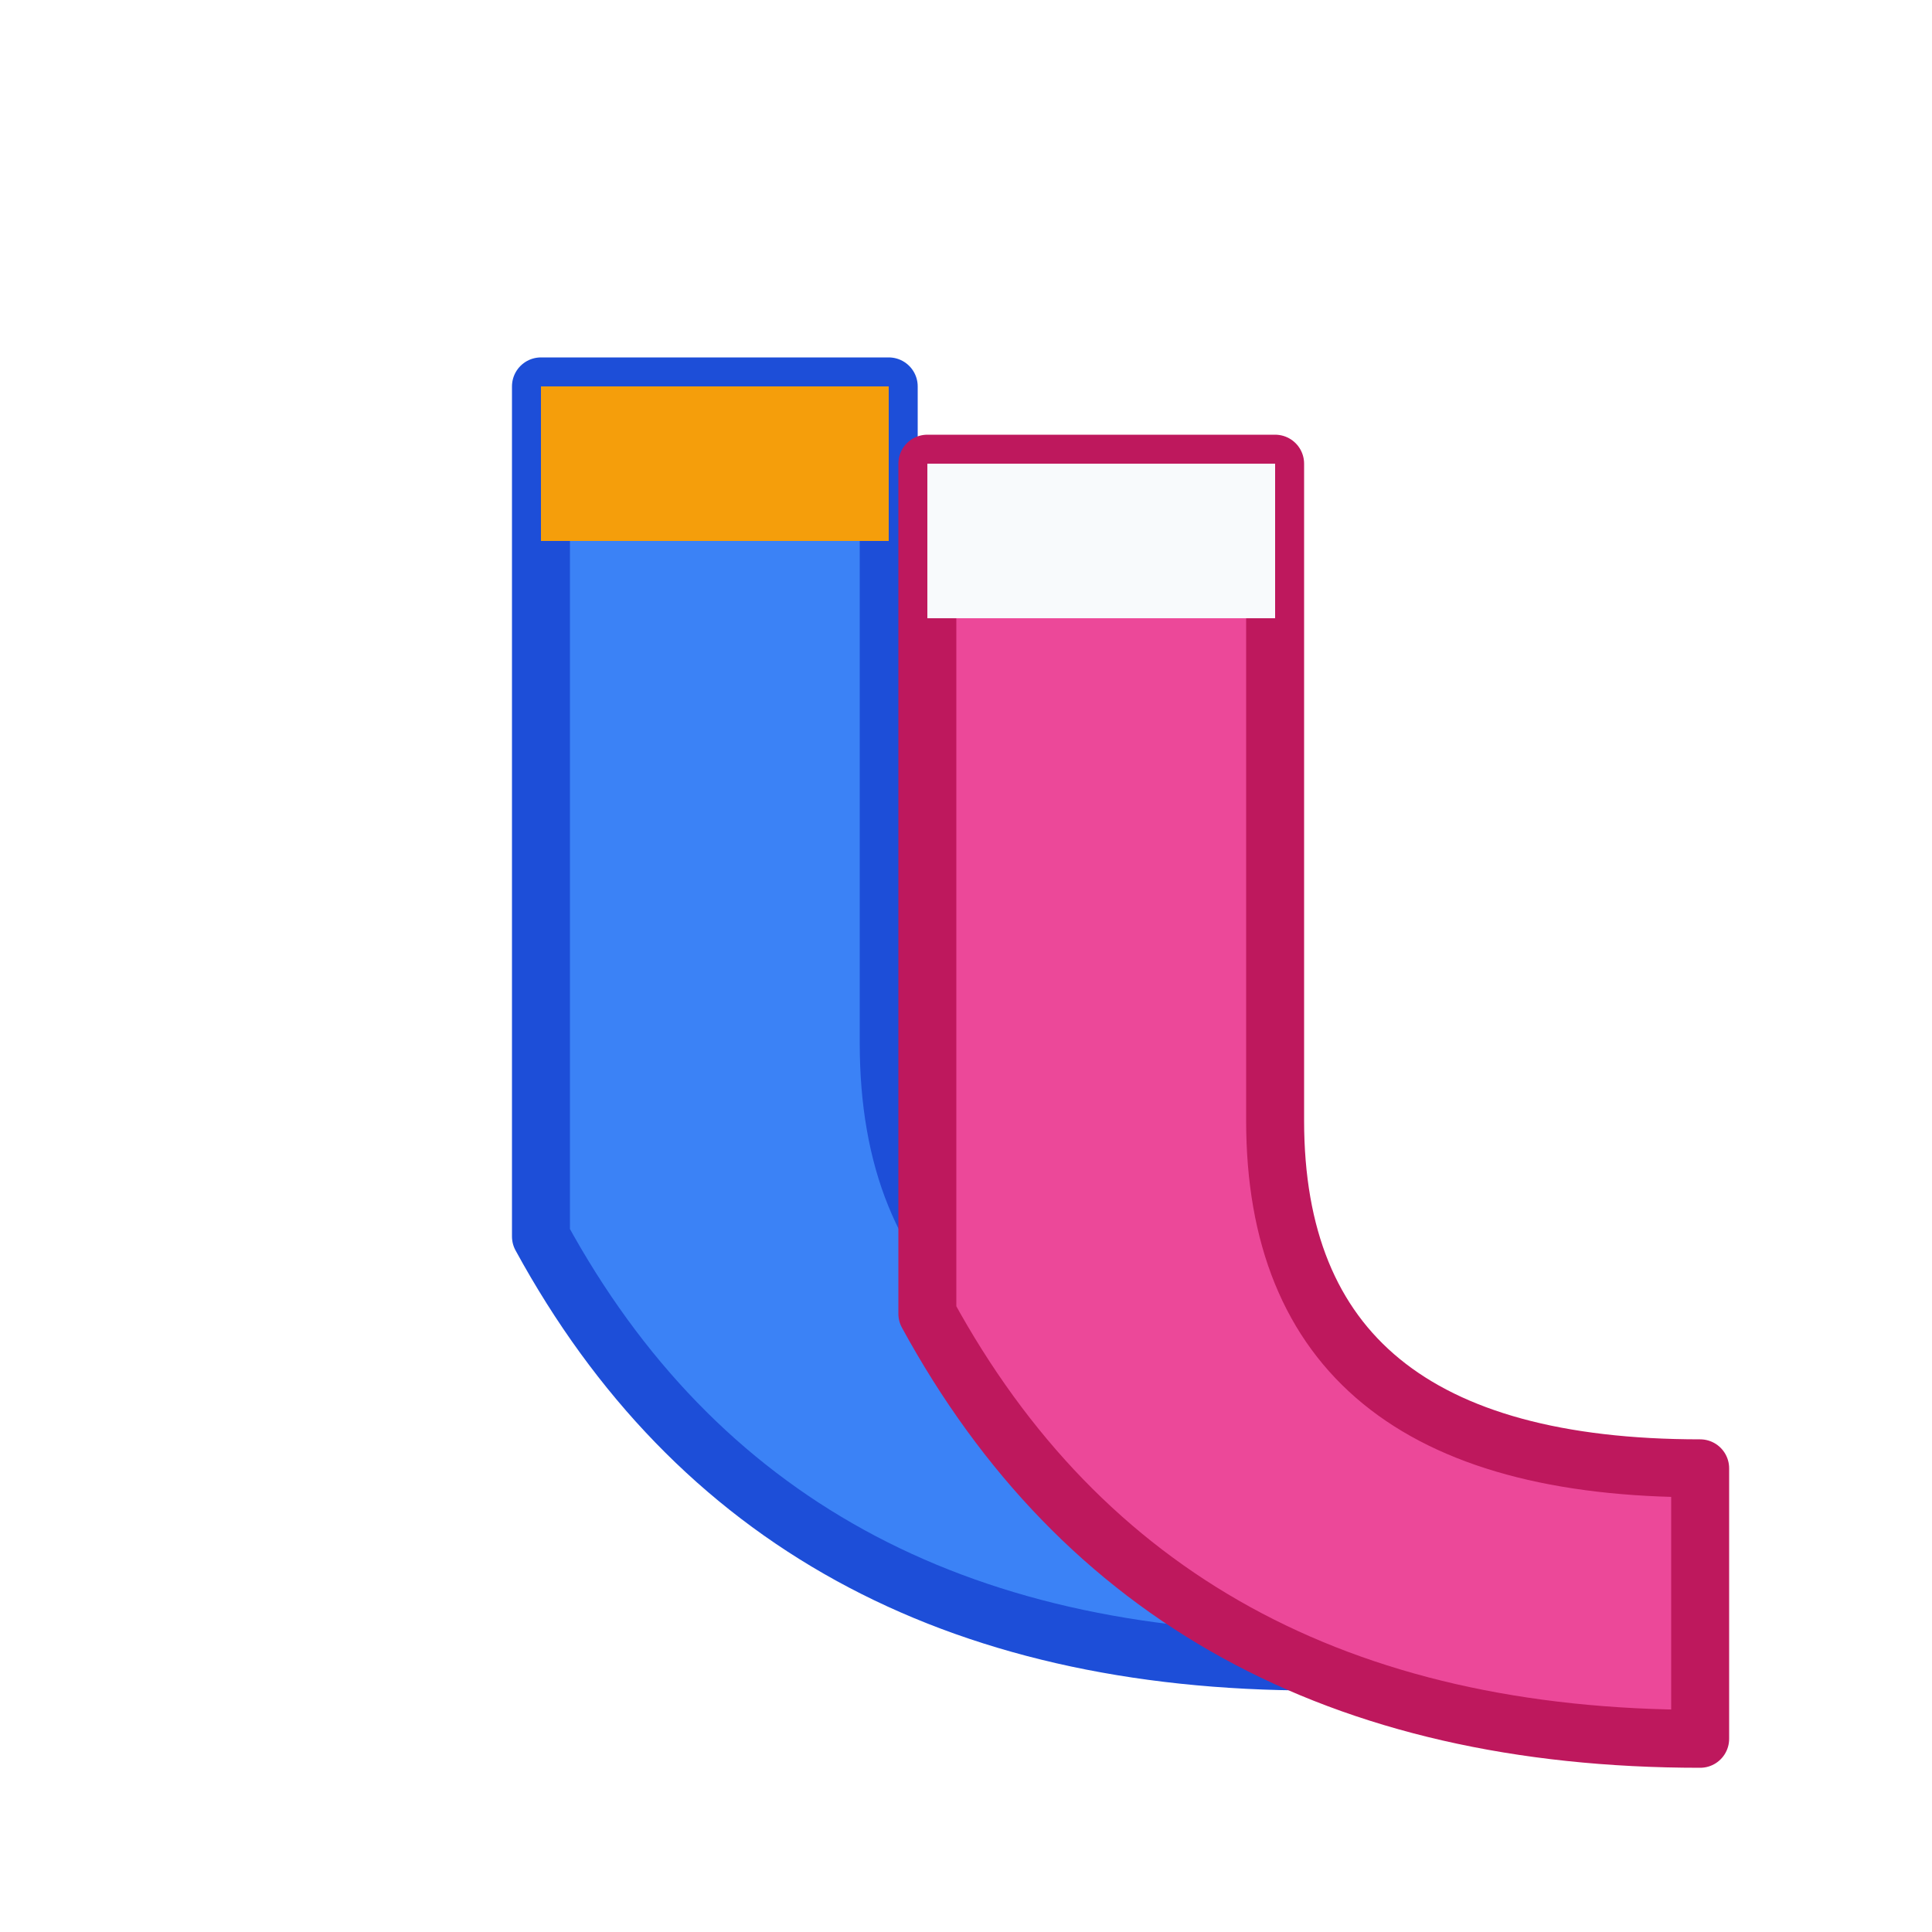
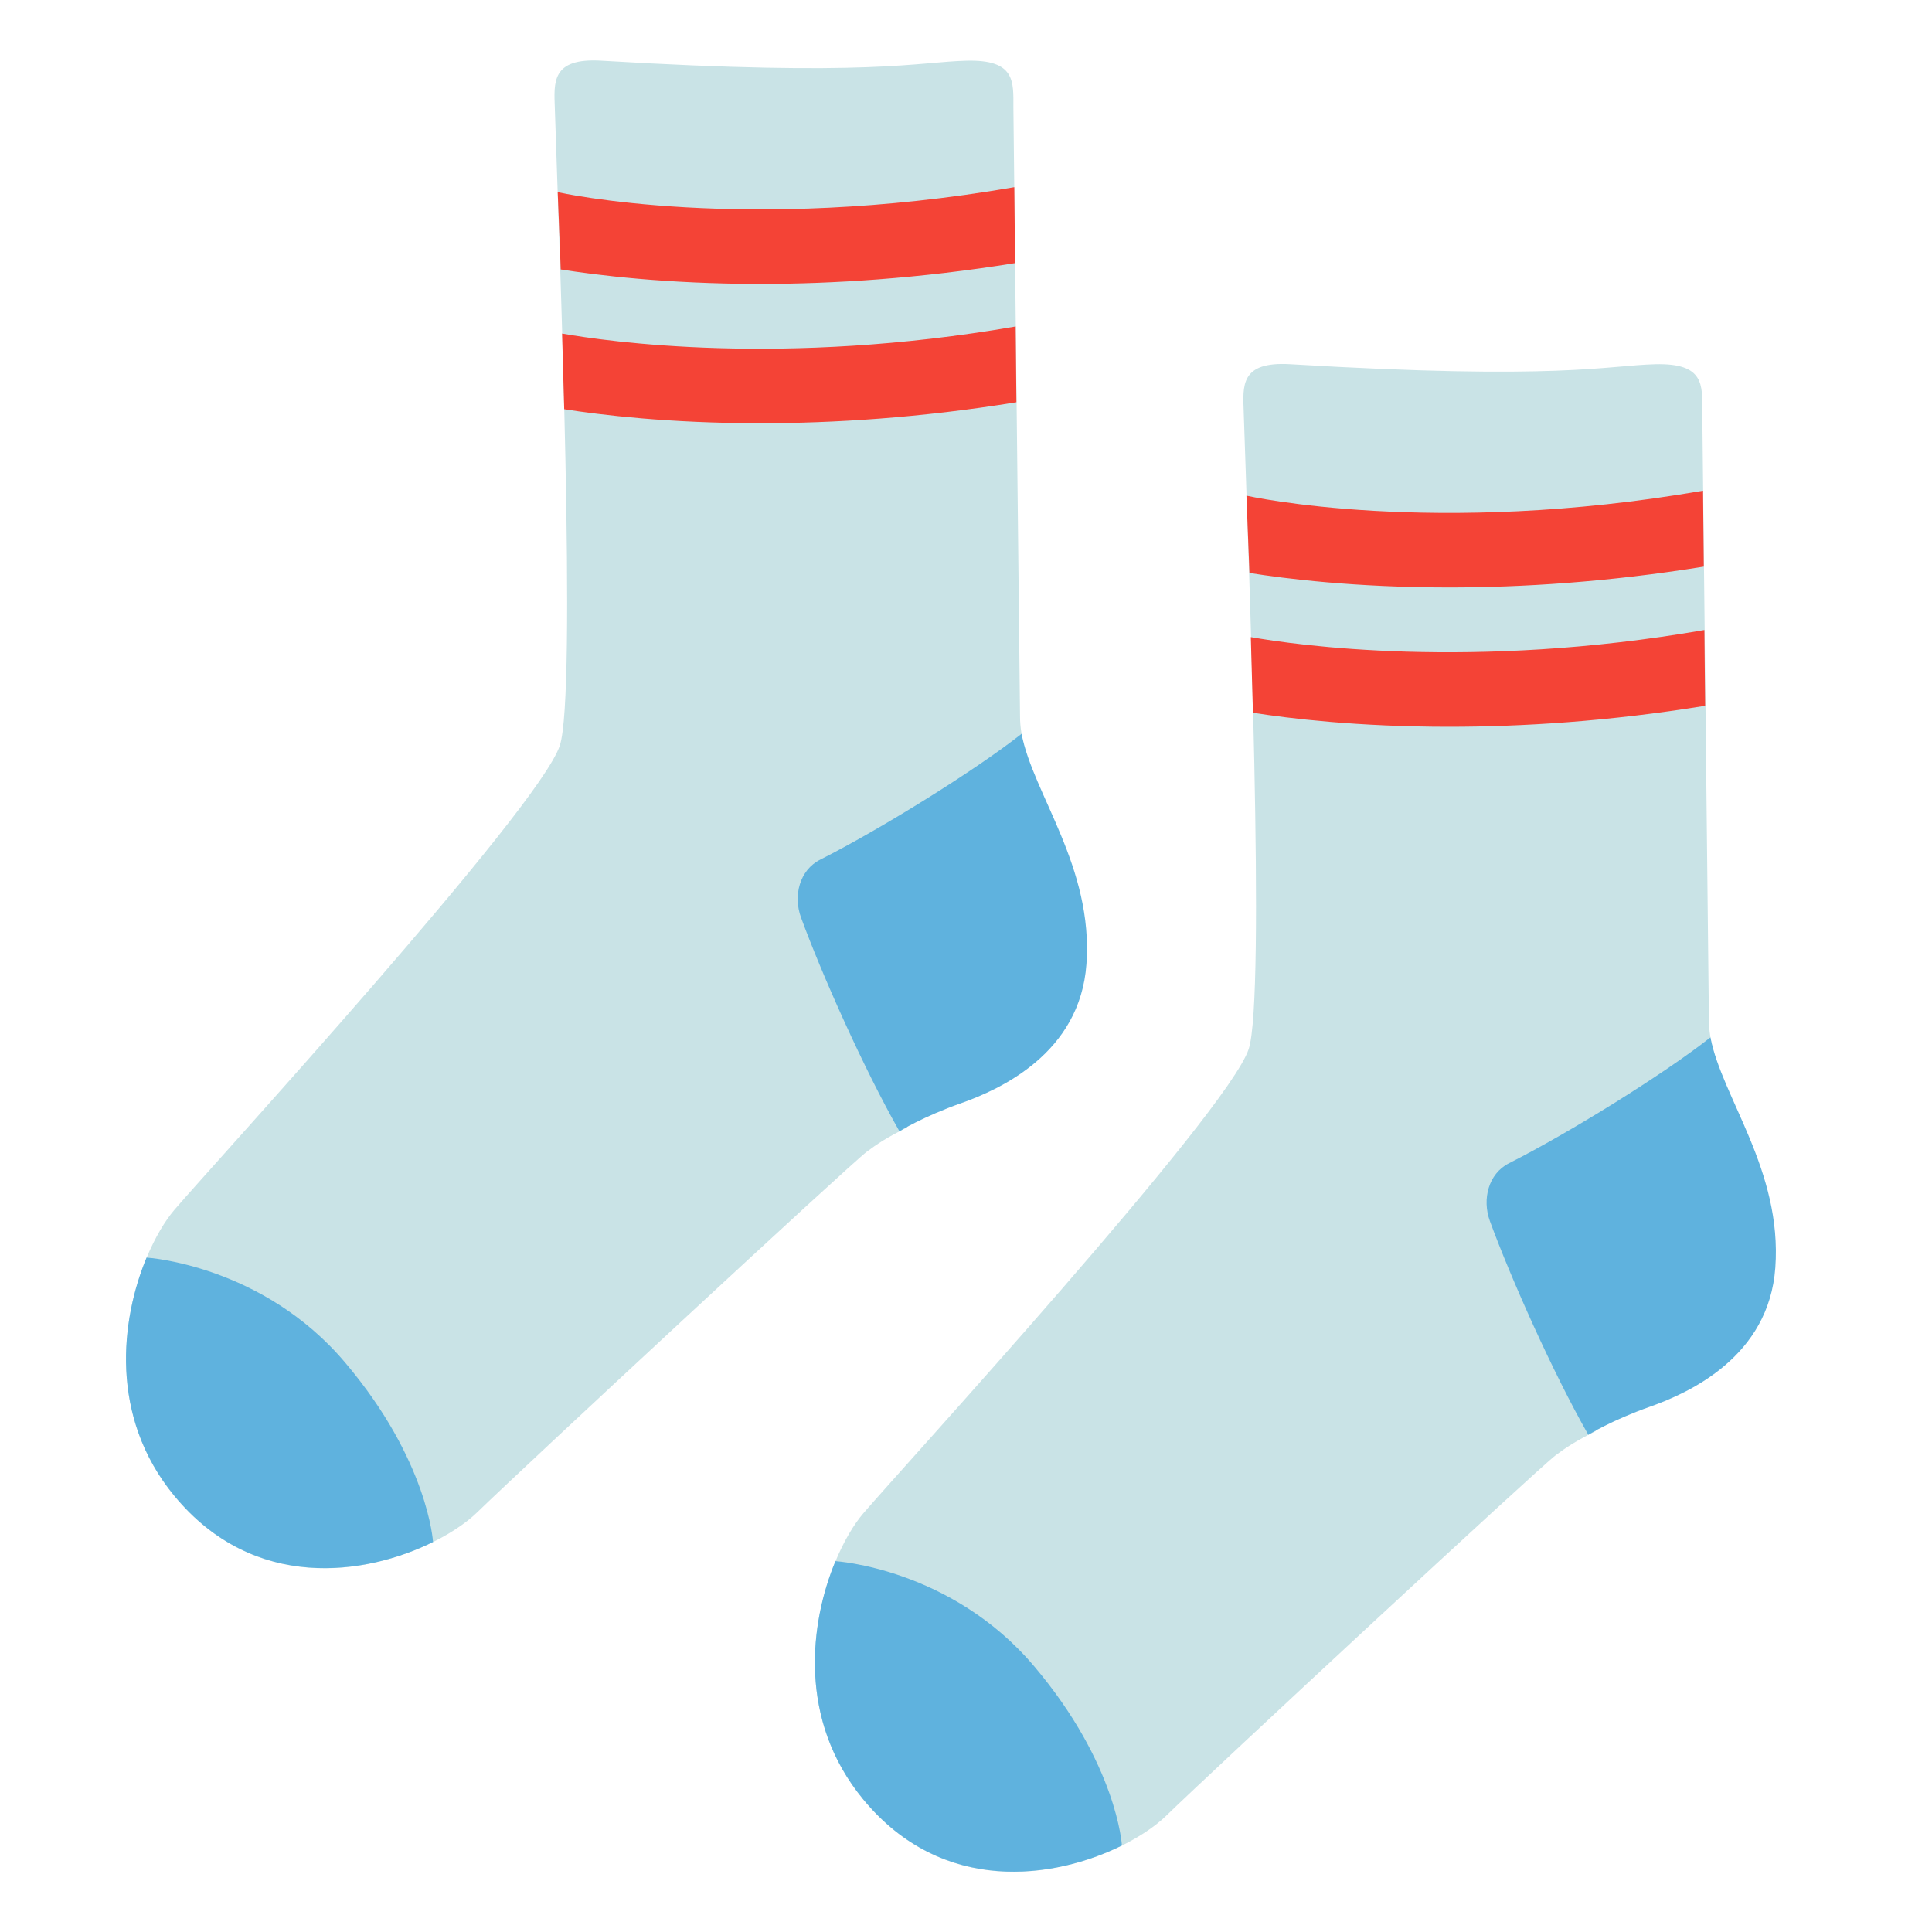
- <svg xmlns="http://www.w3.org/2000/svg" viewBox="0 0 100 100" fill="none">
-   <path d="M28 20 L46 20 L46 54 Q46 72 68 72 L68 86 Q40 86 28 64 Z" fill="#3B82F6" stroke="#1D4ED8" stroke-width="3" stroke-linejoin="round" />
-   <rect x="28" y="20" width="18" height="8" fill="#F59E0B" />
-   <path d="M48 24 L66 24 L66 58 Q66 76 88 76 L88 90 Q60 90 48 68 Z" fill="#EC4899" stroke="#BE185D" stroke-width="3" stroke-linejoin="round" />
-   <rect x="48" y="24" width="18" height="8" fill="#F8FAFC" />
+ <svg xmlns="http://www.w3.org/2000/svg" viewBox="0 0 128 128" aria-hidden="true" role="img" class="iconify iconify--noto" preserveAspectRatio="xMidYMid meet" fill="#000000">
+   <g id="SVGRepo_bgCarrier" stroke-width="0" />
+   <g id="SVGRepo_tracerCarrier" stroke-linecap="round" stroke-linejoin="round" />
+   <g id="SVGRepo_iconCarrier">
+     <path d="M85.49 24.13c17.85 1.07 20.95.08 24.19 0c3.25-.08 3.1 1.39 3.1 3.1l.44 40.38c0 .66.13 1.41.34 2.22l-7.83 24.98c-1.31.65-1.98 1.09-2.67 1.61c-1.1.82-22.8 20.96-25.82 23.9c-3.02 2.93-13.31 7.08-20.05-1.1c-5.77-7-2.45-16.08 0-18.95S81.35 73.71 82.73 69.5c1.13-3.46-.03-32.96-.33-42.19c-.06-1.74-.25-3.38 3.09-3.18z" fill="#c9e3e6"> </path>
+     <g fill="#5fb2de">
+       <path d="M117.62 83.98c.46-6.42-3.52-11.24-4.3-15.25c-3.14 2.47-9.37 6.33-13.35 8.34c-1.36.69-1.79 2.39-1.26 3.83c1.36 3.72 4.16 10.02 6.52 14.16c0 0 1.55-.97 4.11-1.87c2.56-.91 7.86-3.3 8.28-9.21z"> </path>
+       <path d="M55.35 103.43c-1.7 4.09-2.5 10.52 1.84 15.78c5.27 6.39 12.7 5.26 17.14 3.06c0 0-.31-5.37-5.81-11.87c-5.5-6.51-13.17-6.97-13.17-6.97z"> </path>
+     </g>
+     <path d="M96 38.92c-6.26 0-10.89-.59-13.22-.96l-.2-5.12c.13.03 12.4 2.76 30.25-.33l.05 5.03c-6.37 1.03-12.1 1.38-16.88 1.38z" fill="#f44336"> </path>
+     <path d="M96 48.15c-6.05 0-10.59-.55-12.99-.93l-.14-5.01c2.95.52 14.61 2.21 30.05-.47l.05 5.02c-6.4 1.04-12.16 1.39-16.97 1.39z" fill="#f44336"> </path>
+     <g>
+       <path d="M39.85 4.02c17.85 1.07 20.95.08 24.19 0c3.25-.08 3.1 1.39 3.1 3.1l.44 40.38c0 .66.13 1.41.34 2.22L60.09 74.7c-1.31.65-1.98 1.09-2.67 1.61c-1.1.82-22.8 20.96-25.82 23.9c-3.02 2.93-13.31 7.08-20.05-1.1c-5.77-7-2.45-16.08 0-18.95C14 77.28 35.72 53.6 37.09 49.39c1.13-3.46-.03-32.96-.33-42.19c-.06-1.74-.25-3.38 3.09-3.18z" fill="#c9e3e6"> </path>
+       <g fill="#5fb2de">
+         <path d="M71.98 63.87c.46-6.42-3.52-11.24-4.3-15.25c-3.14 2.47-9.37 6.33-13.35 8.34c-1.36.69-1.79 2.39-1.26 3.83c1.36 3.72 4.16 10.02 6.52 14.16c0 0 1.55-.97 4.11-1.87c2.56-.91 7.86-3.3 8.28-9.21z"> </path>
+         <path d="M9.71 83.32c-1.7 4.09-2.5 10.52 1.84 15.78c5.27 6.39 12.7 5.26 17.14 3.06c0 0-.31-5.37-5.81-11.87c-5.49-6.51-13.17-6.97-13.17-6.97z"> </path>
+       </g>
+       <path d="M50.37 18.81c-6.26 0-10.89-.59-13.22-.96l-.2-5.12c.13.03 12.4 2.76 30.25-.33l.05 5.03c-6.38 1.03-12.1 1.38-16.88 1.38z" fill="#f44336"> </path>
+       <path d="M50.37 28.04c-6.05 0-10.59-.55-12.99-.93l-.14-5.01c2.95.52 14.61 2.21 30.05-.47l.05 5.02c-6.41 1.04-12.17 1.39-16.97 1.39z" fill="#f44336"> </path>
+     </g>
+   </g>
</svg>
